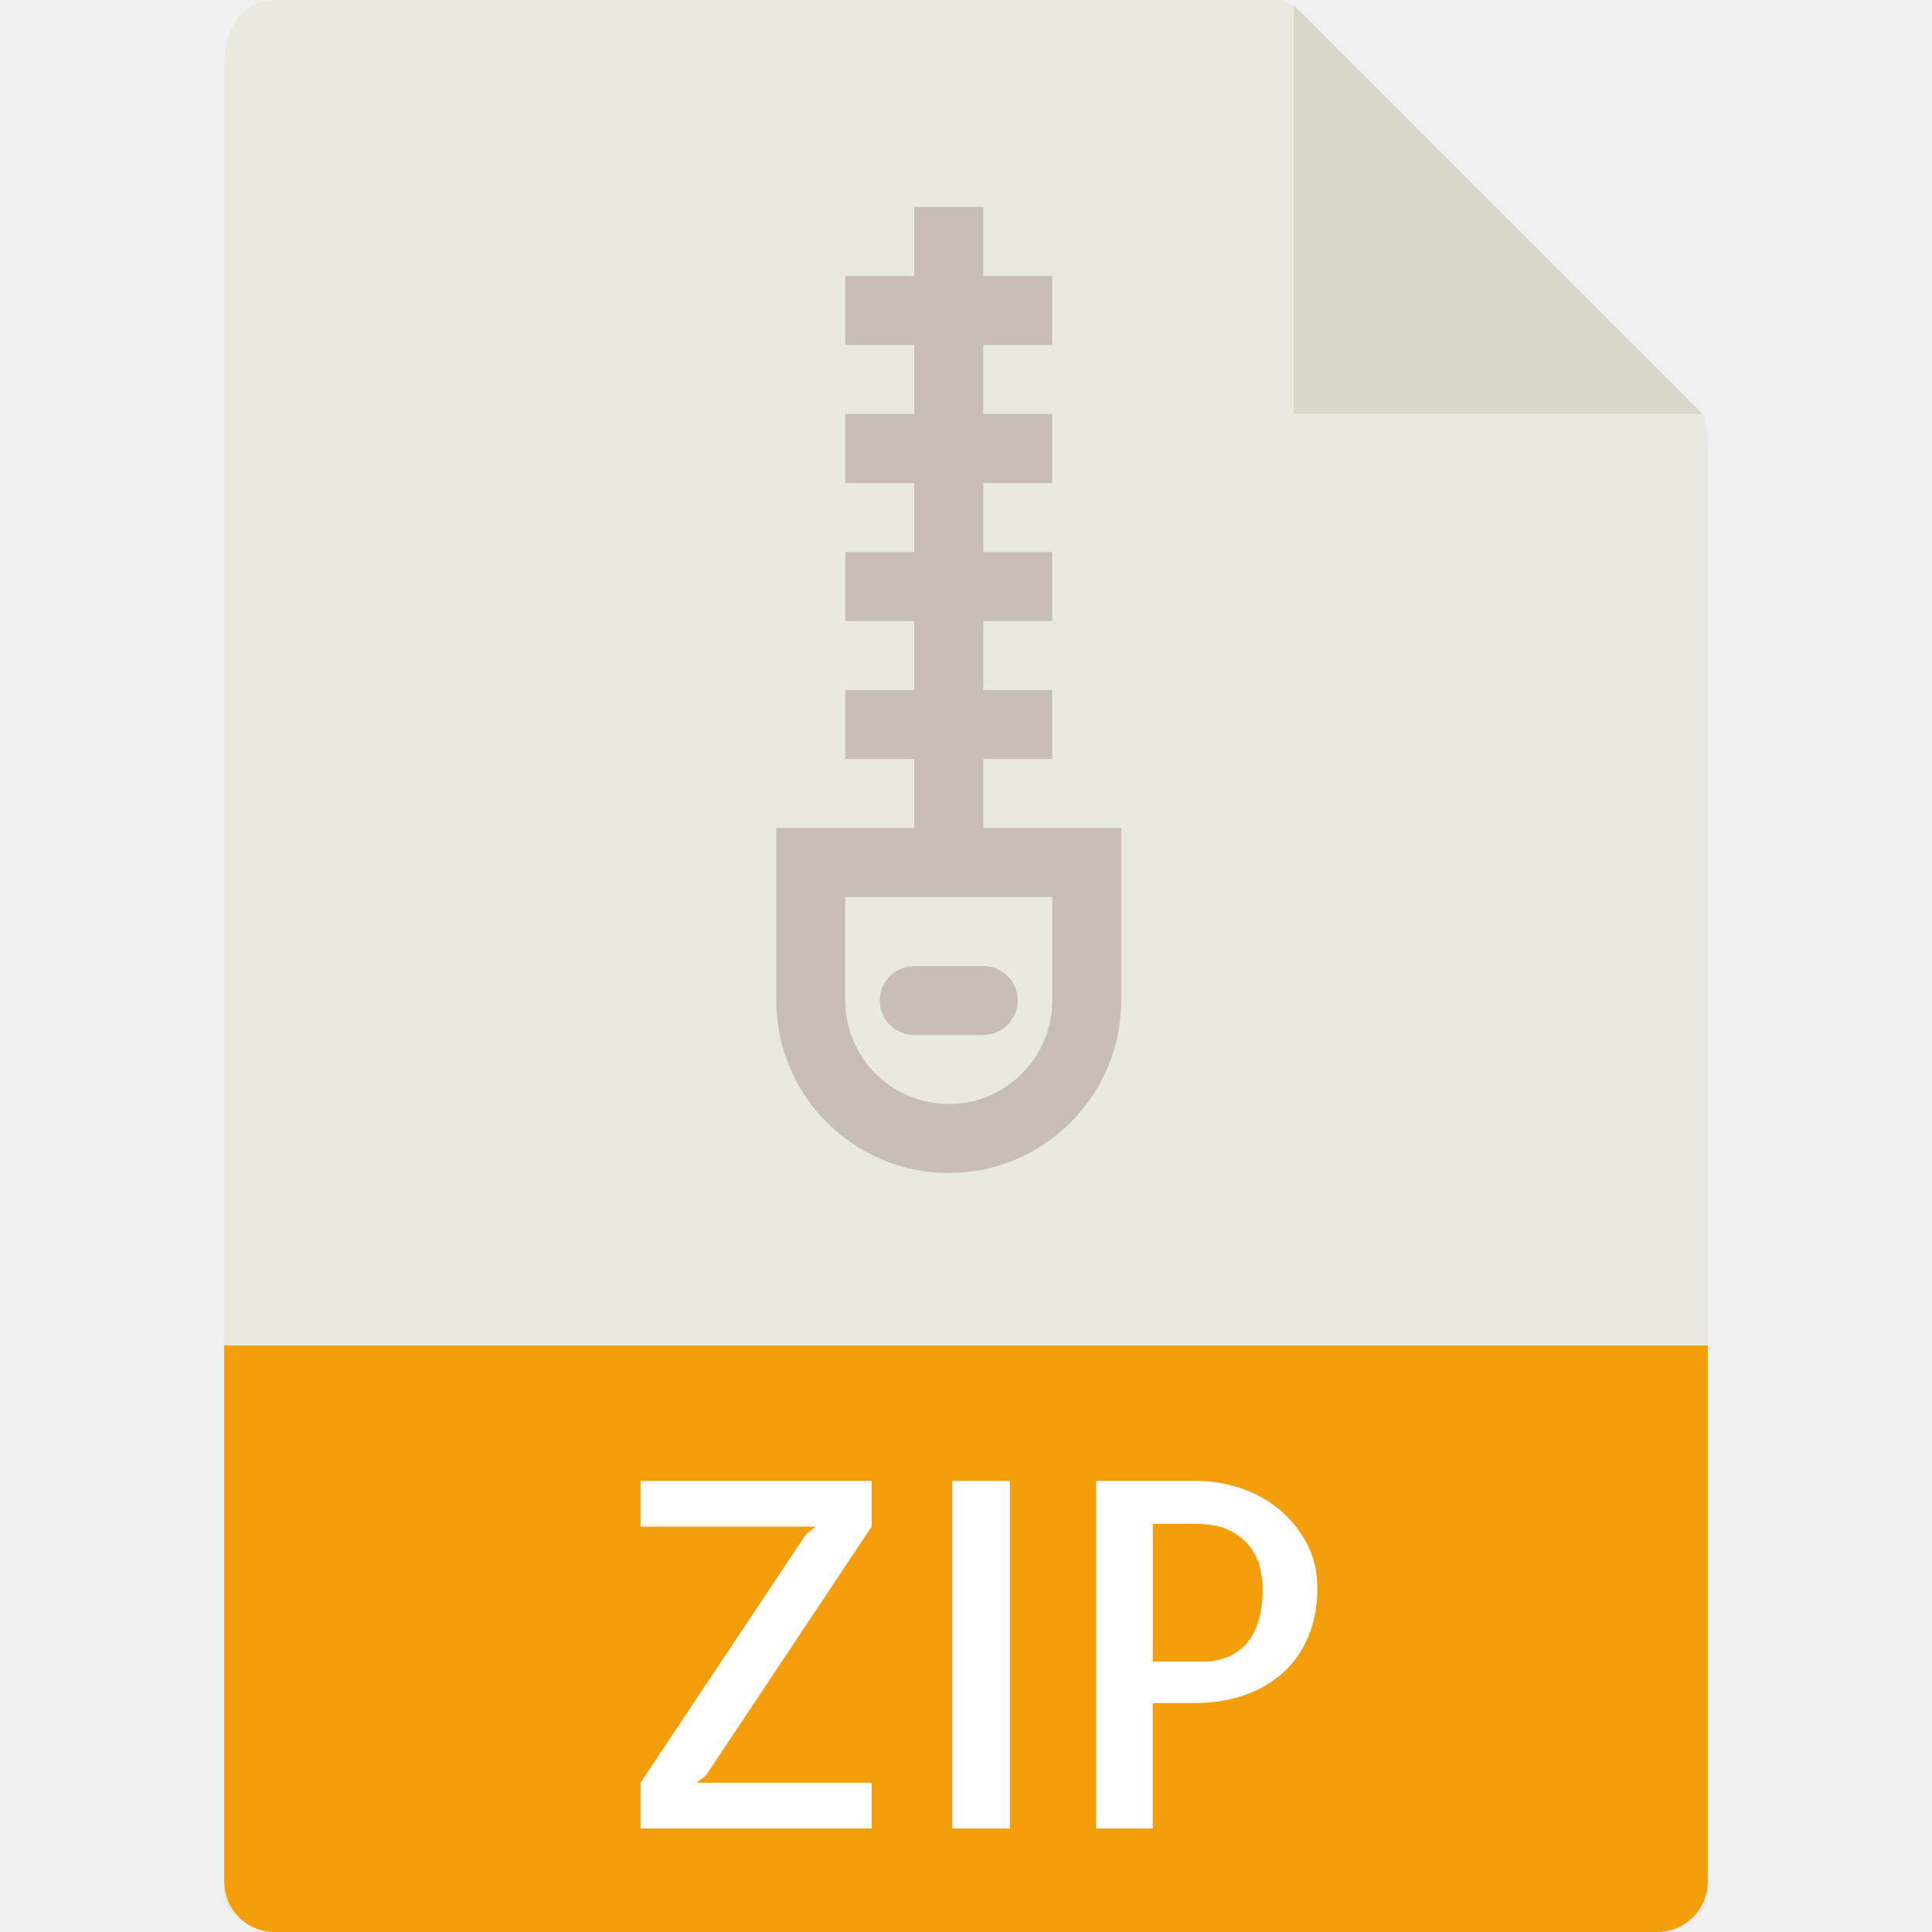
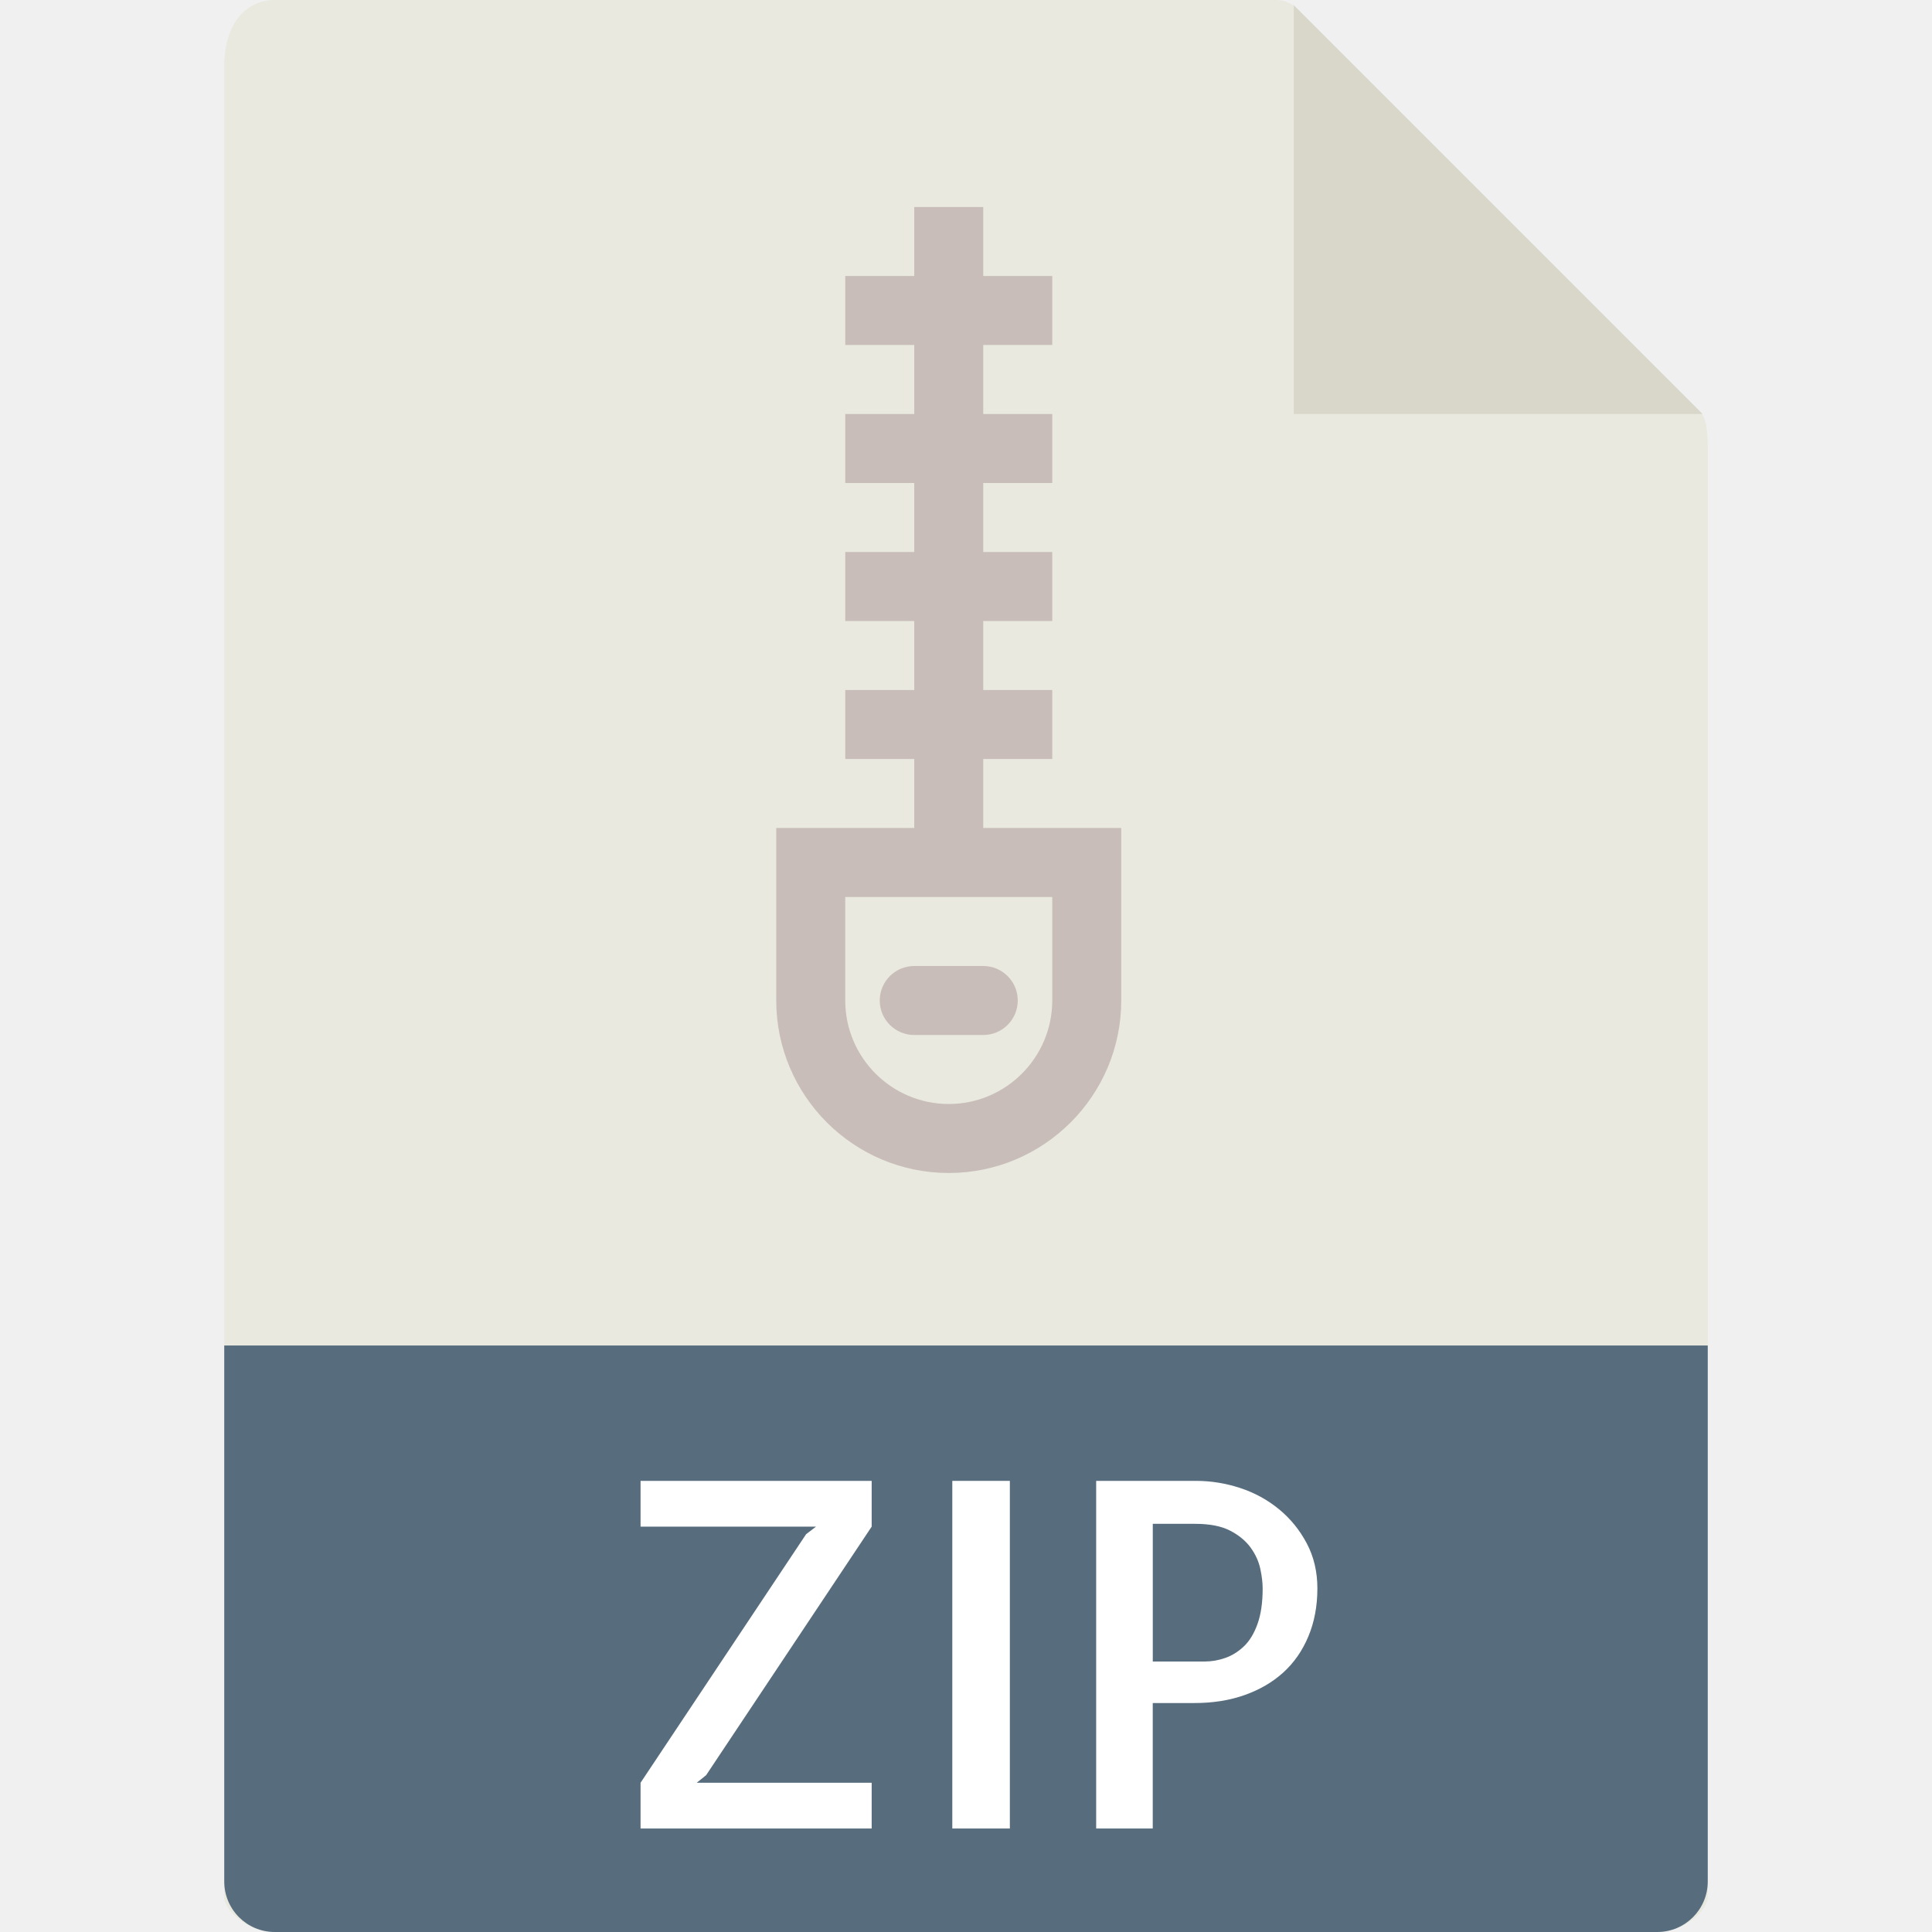
<svg xmlns="http://www.w3.org/2000/svg" version="1.1" id="Capa_1" x="0px" y="0px" viewBox="0 0 56 56" style="enable-background:new 0 0 56 56;" xml:space="preserve">
  <g>
    <path style="fill:#E9E9E0;" d="M36.985,0H7.963C7.155,0,6.5,0.655,6.5,1.926V55c0,0.345,0.655,1,1.463,1h40.074   c0.808,0,1.463-0.655,1.463-1V12.978c0-0.696-0.093-0.92-0.257-1.085L37.607,0.257C37.442,0.093,37.218,0,36.985,0z" />
    <polygon style="fill:#D9D7CA;" points="37.5,0.151 37.5,12 49.349,12  " />
-     <path style="fill:#f59e0b;" d="M48.037,56H7.963C7.155,56,6.5,55.345,6.5,54.537V39h43v15.537C49.5,55.345,48.845,56,48.037,56z" />
+     <path style="fill:#576D7E;" d="M48.037,56H7.963C7.155,56,6.5,55.345,6.5,54.537V39h43v15.537C49.5,55.345,48.845,56,48.037,56z" />
    <g>
      <path style="fill:#FFFFFF;" d="M25.266,42.924v1.326l-4.799,7.205l-0.273,0.219h5.072V53h-6.699v-1.326l4.799-7.205l0.287-0.219    h-5.086v-1.326H25.266z" />
      <path style="fill:#FFFFFF;" d="M29.271,53h-1.668V42.924h1.668V53z" />
      <path style="fill:#FFFFFF;" d="M33.414,53h-1.641V42.924h2.898c0.428,0,0.852,0.068,1.271,0.205    c0.419,0.137,0.795,0.342,1.128,0.615c0.333,0.273,0.602,0.604,0.807,0.991s0.308,0.822,0.308,1.306    c0,0.511-0.087,0.973-0.26,1.388c-0.173,0.415-0.415,0.764-0.725,1.046c-0.31,0.282-0.684,0.501-1.121,0.656    s-0.921,0.232-1.449,0.232h-1.217V53z M33.414,44.168v3.992h1.504c0.2,0,0.398-0.034,0.595-0.103    c0.196-0.068,0.376-0.18,0.54-0.335s0.296-0.371,0.396-0.649c0.1-0.278,0.15-0.622,0.15-1.032c0-0.164-0.023-0.354-0.068-0.567    c-0.046-0.214-0.139-0.419-0.28-0.615c-0.142-0.196-0.34-0.36-0.595-0.492c-0.255-0.132-0.593-0.198-1.012-0.198H33.414z" />
    </g>
    <g>
      <path style="fill:#C8BDB8;" d="M28.5,24v-2h2v-2h-2v-2h2v-2h-2v-2h2v-2h-2v-2h2V8h-2V6h-2v2h-2v2h2v2h-2v2h2v2h-2v2h2v2h-2v2h2v2    h-4v5c0,2.757,2.243,5,5,5s5-2.243,5-5v-5H28.5z M30.5,29c0,1.654-1.346,3-3,3s-3-1.346-3-3v-3h6V29z" />
      <path style="fill:#C8BDB8;" d="M26.5,30h2c0.552,0,1-0.447,1-1s-0.448-1-1-1h-2c-0.552,0-1,0.447-1,1S25.948,30,26.5,30z" />
    </g>
  </g>
</svg>
